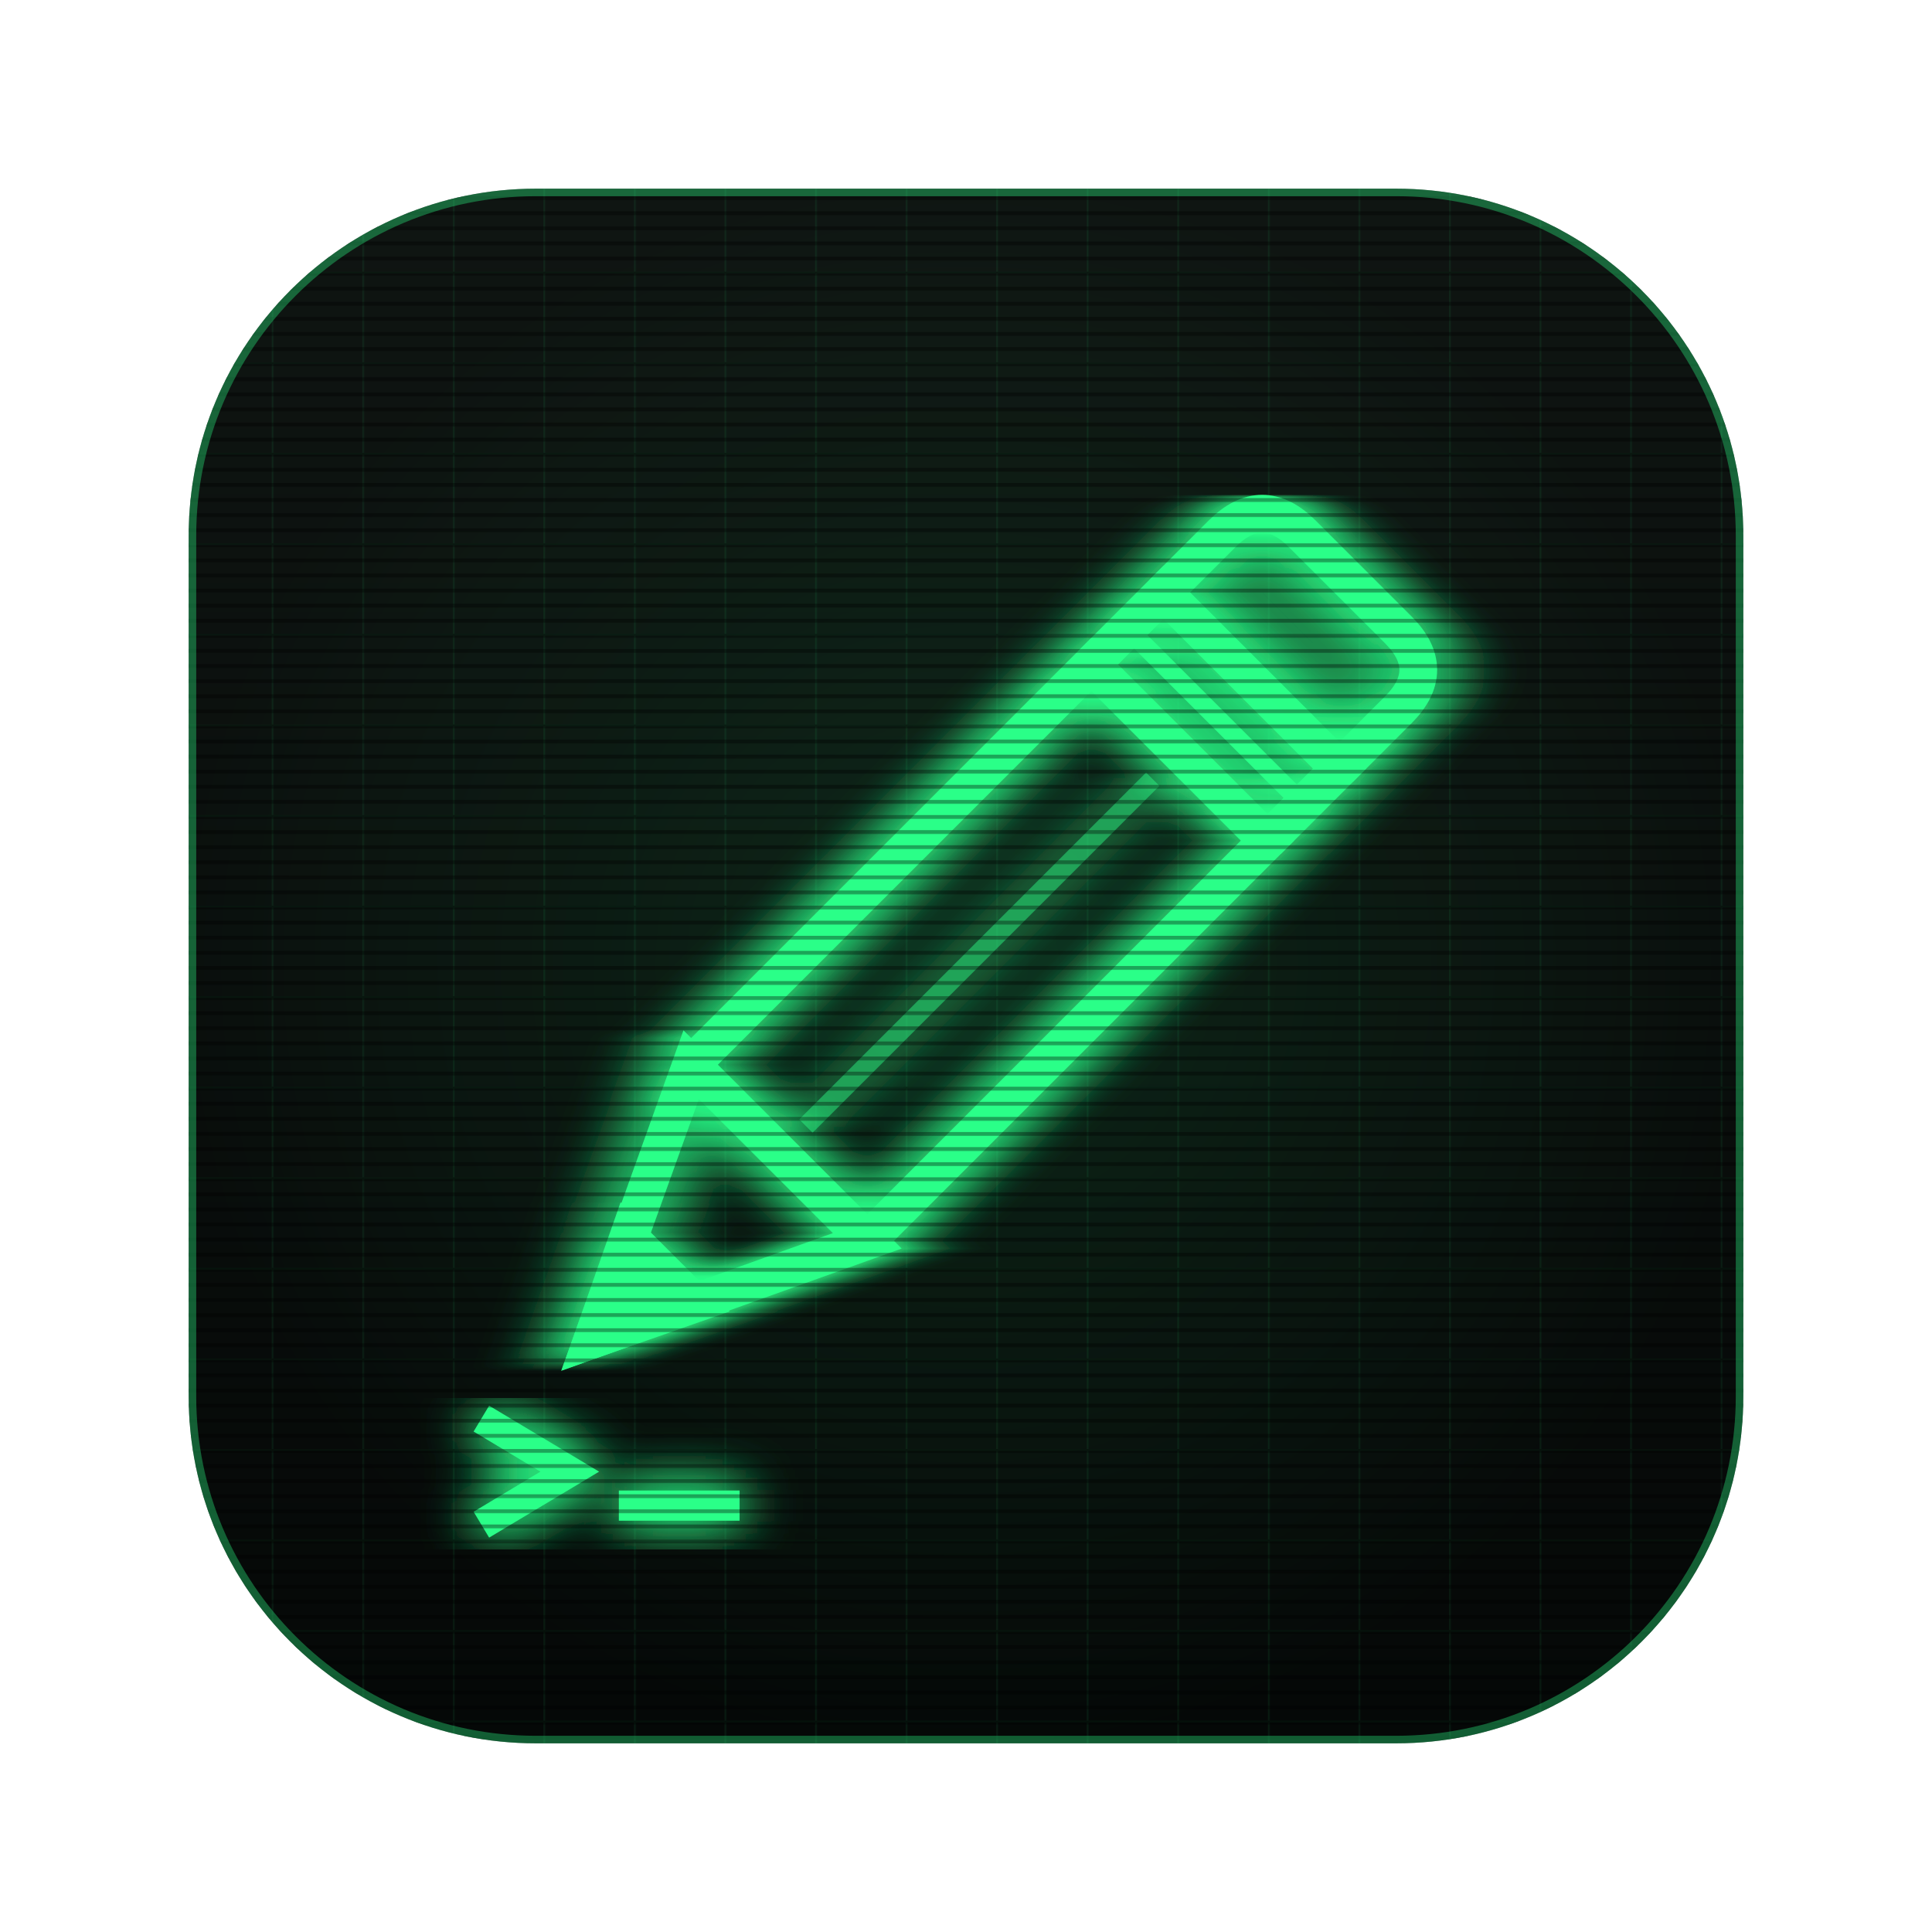
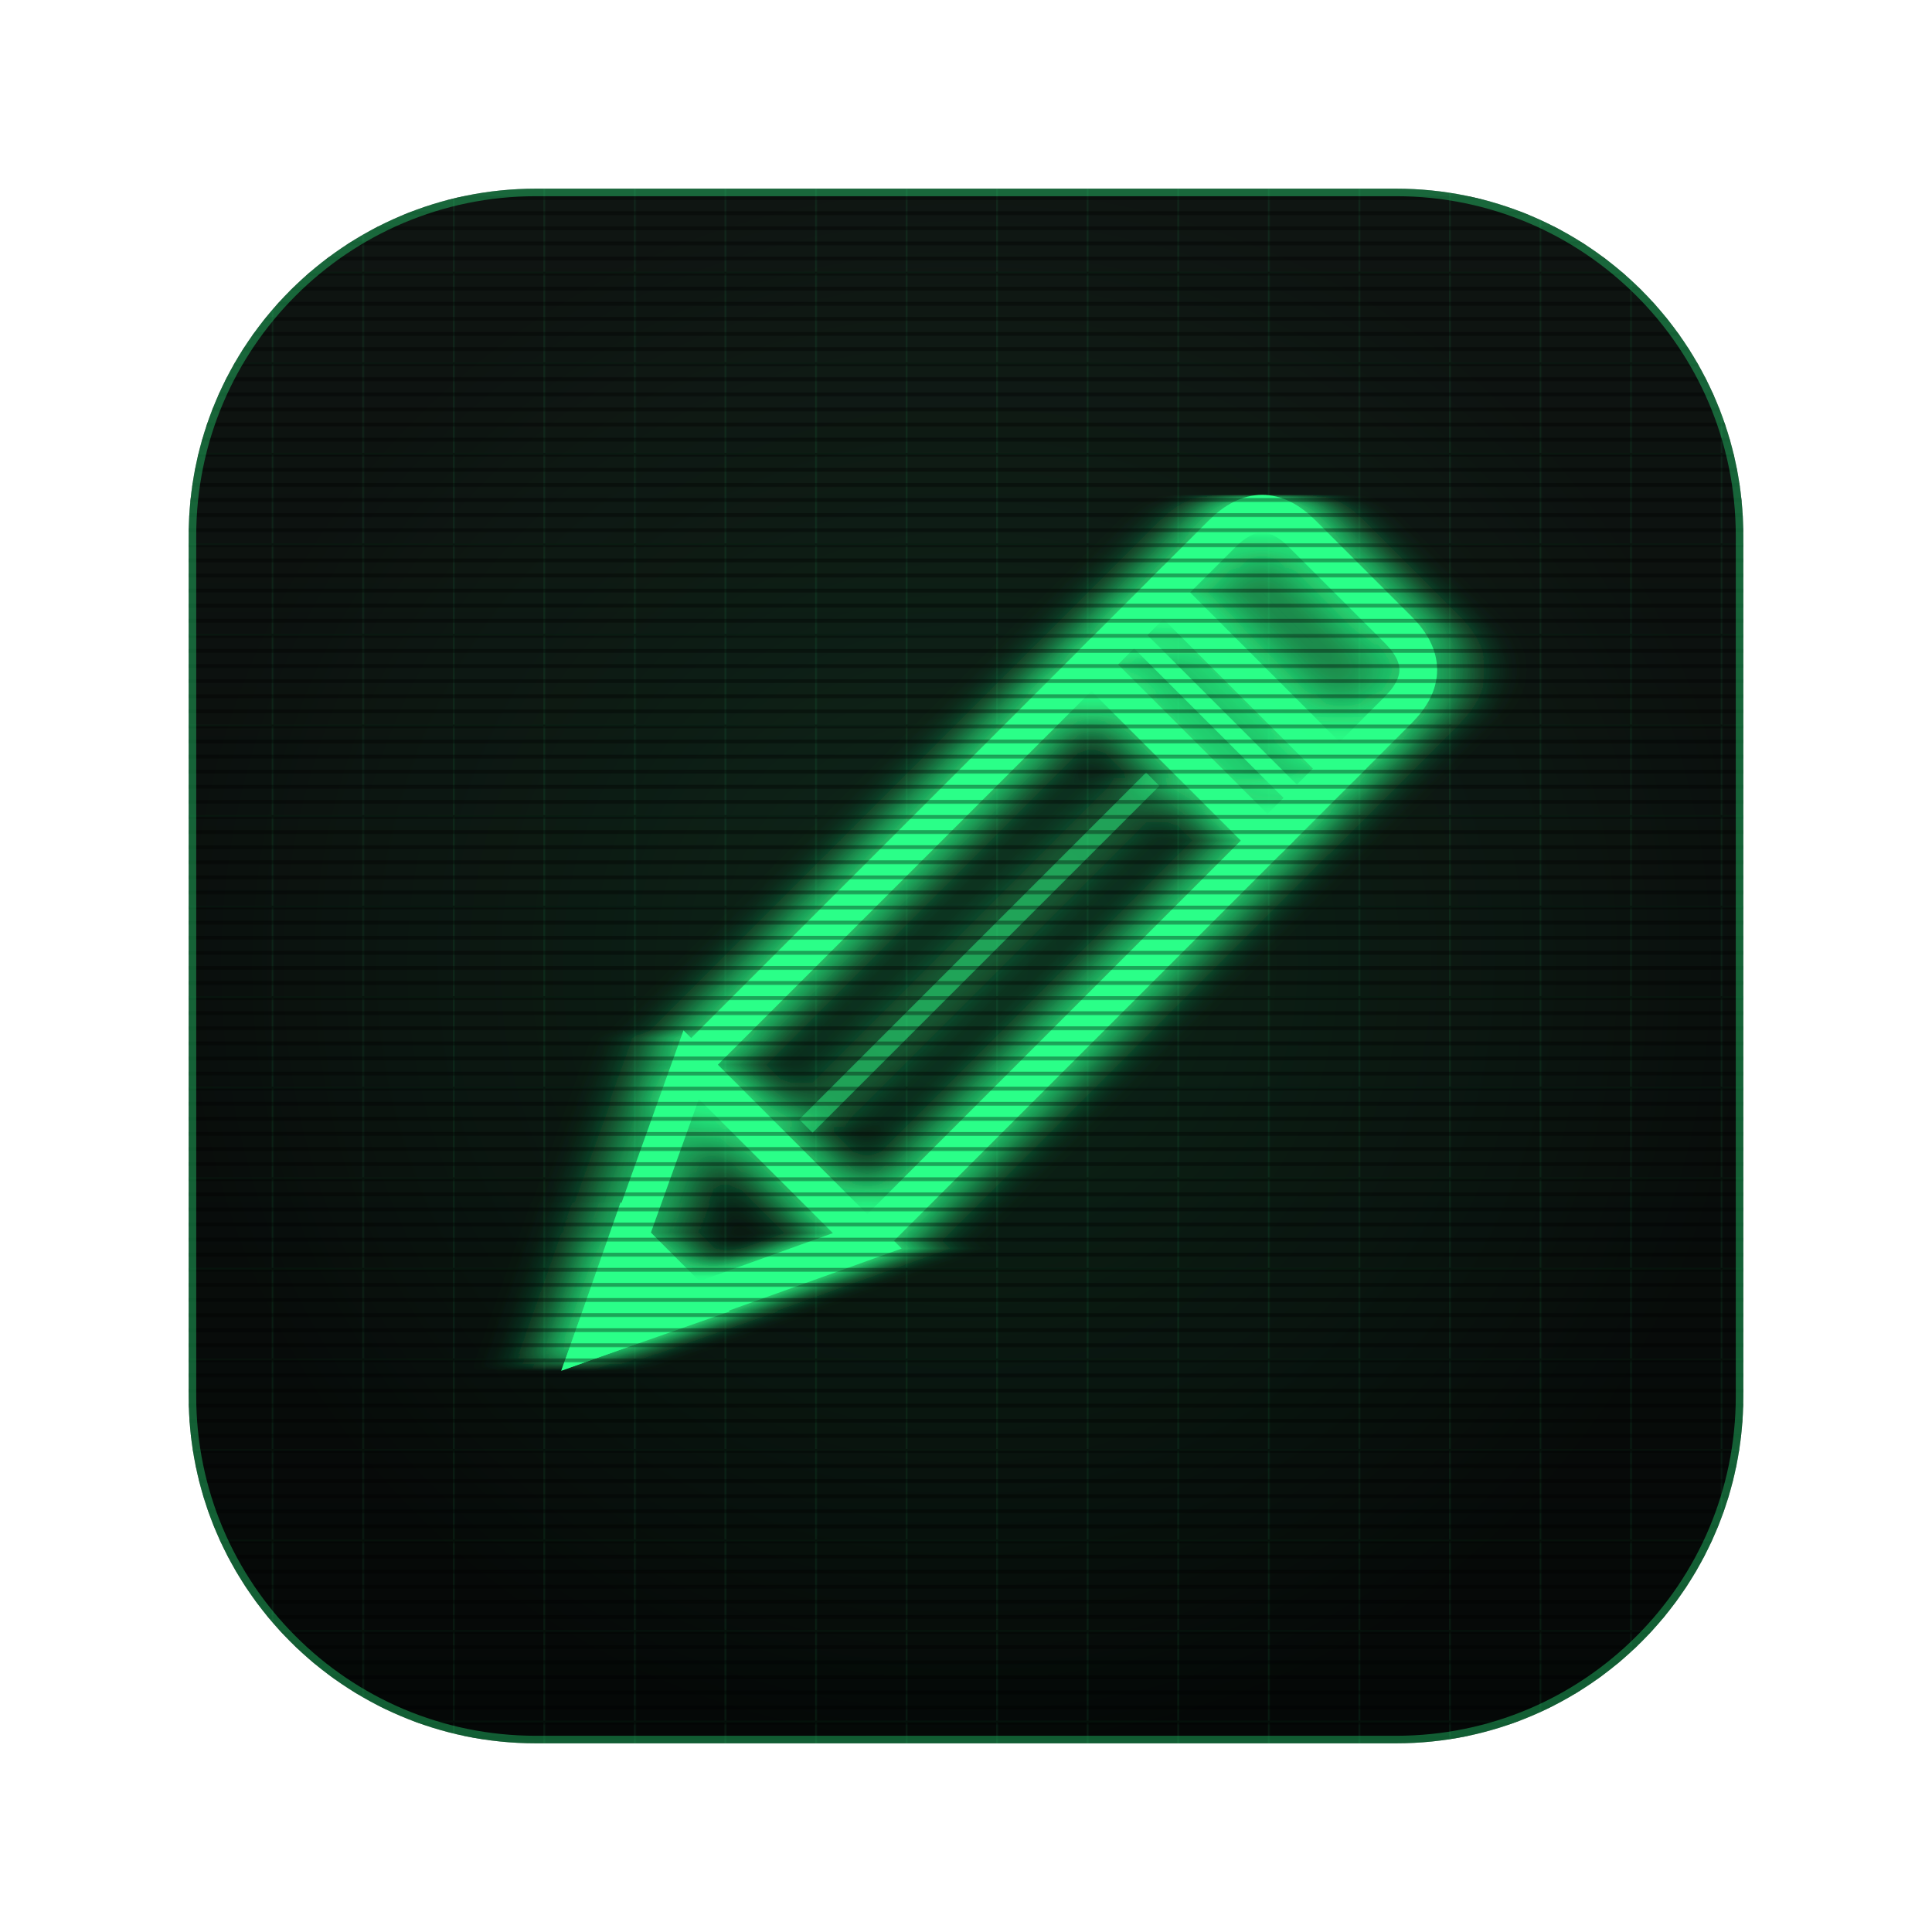
<svg xmlns="http://www.w3.org/2000/svg" width="1024" height="1024" viewBox="0 0 1024 1024">
  <defs>
    <linearGradient id="bg" x1="0" y1="0" x2="0" y2="1">
      <stop offset="0" stop-color="#0f1512" />
      <stop offset="1" stop-color="#050807" />
    </linearGradient>
    <pattern id="grid" width="48" height="48" patternUnits="userSpaceOnUse">
      <path d="M48 0H0V48" fill="none" stroke="#2bff88" stroke-opacity="0.07" stroke-width="2" />
    </pattern>
    <pattern id="scan" width="8" height="8" patternUnits="userSpaceOnUse">
      <rect width="8" height="2" fill="#000" fill-opacity="0.35" />
    </pattern>
    <filter id="glow" x="-30%" y="-30%" width="160%" height="160%">
      <feGaussianBlur stdDeviation="14" result="b" />
      <feMerge>
        <feMergeNode in="b" />
        <feMergeNode in="b" />
        <feMergeNode in="SourceGraphic" />
      </feMerge>
    </filter>
    <radialGradient id="haze">
      <stop offset="0" stop-color="#2bff88" stop-opacity="0.10" />
      <stop offset="1" stop-color="#2bff88" stop-opacity="0" />
    </radialGradient>
    <clipPath id="tile">
      <rect x="100" y="100" width="824" height="824" rx="184" />
    </clipPath>
  </defs>
  <rect x="100" y="100" width="824" height="824" rx="184" fill="url(#bg)" />
  <g clip-path="url(#tile)">
    <rect x="100" y="100" width="824" height="824" fill="url(#grid)" />
    <circle cx="512" cy="512" r="420" fill="url(#haze)" />
    <g transform="rotate(-45 512 512)" fill="none" stroke="#2bff88" stroke-width="20" stroke-linejoin="miter" filter="url(#glow)">
      <path d="M232 512 L372 446 L372 578 Z" />
      <path d="M232 512 L284 487 L284 537 Z" fill="#2bff88" />
      <path d="M372 446 H672 V578 H372" />
      <path d="M392 512 H652" stroke-opacity="0.45" stroke-width="10" />
      <path d="M672 446 H726 V578 H672" />
      <path d="M699 446 V578" stroke-width="10" />
      <path d="M726 446 H770 Q800 446 800 476 V548 Q800 578 770 578 H726" fill="#2bff88" fill-opacity="0.18" />
    </g>
-     <g fill="#2bff88" filter="url(#glow)">
-       <path d="M262 756 L302 780 L262 804" fill="none" stroke="#2bff88" stroke-width="16" stroke-linecap="square" />
-       <rect x="328" y="790" width="64" height="16" />
-     </g>
    <rect x="100" y="100" width="824" height="824" fill="url(#scan)" />
  </g>
  <rect x="102" y="102" width="820" height="820" rx="182" fill="none" stroke="#2bff88" stroke-opacity="0.35" stroke-width="4" />
</svg>
